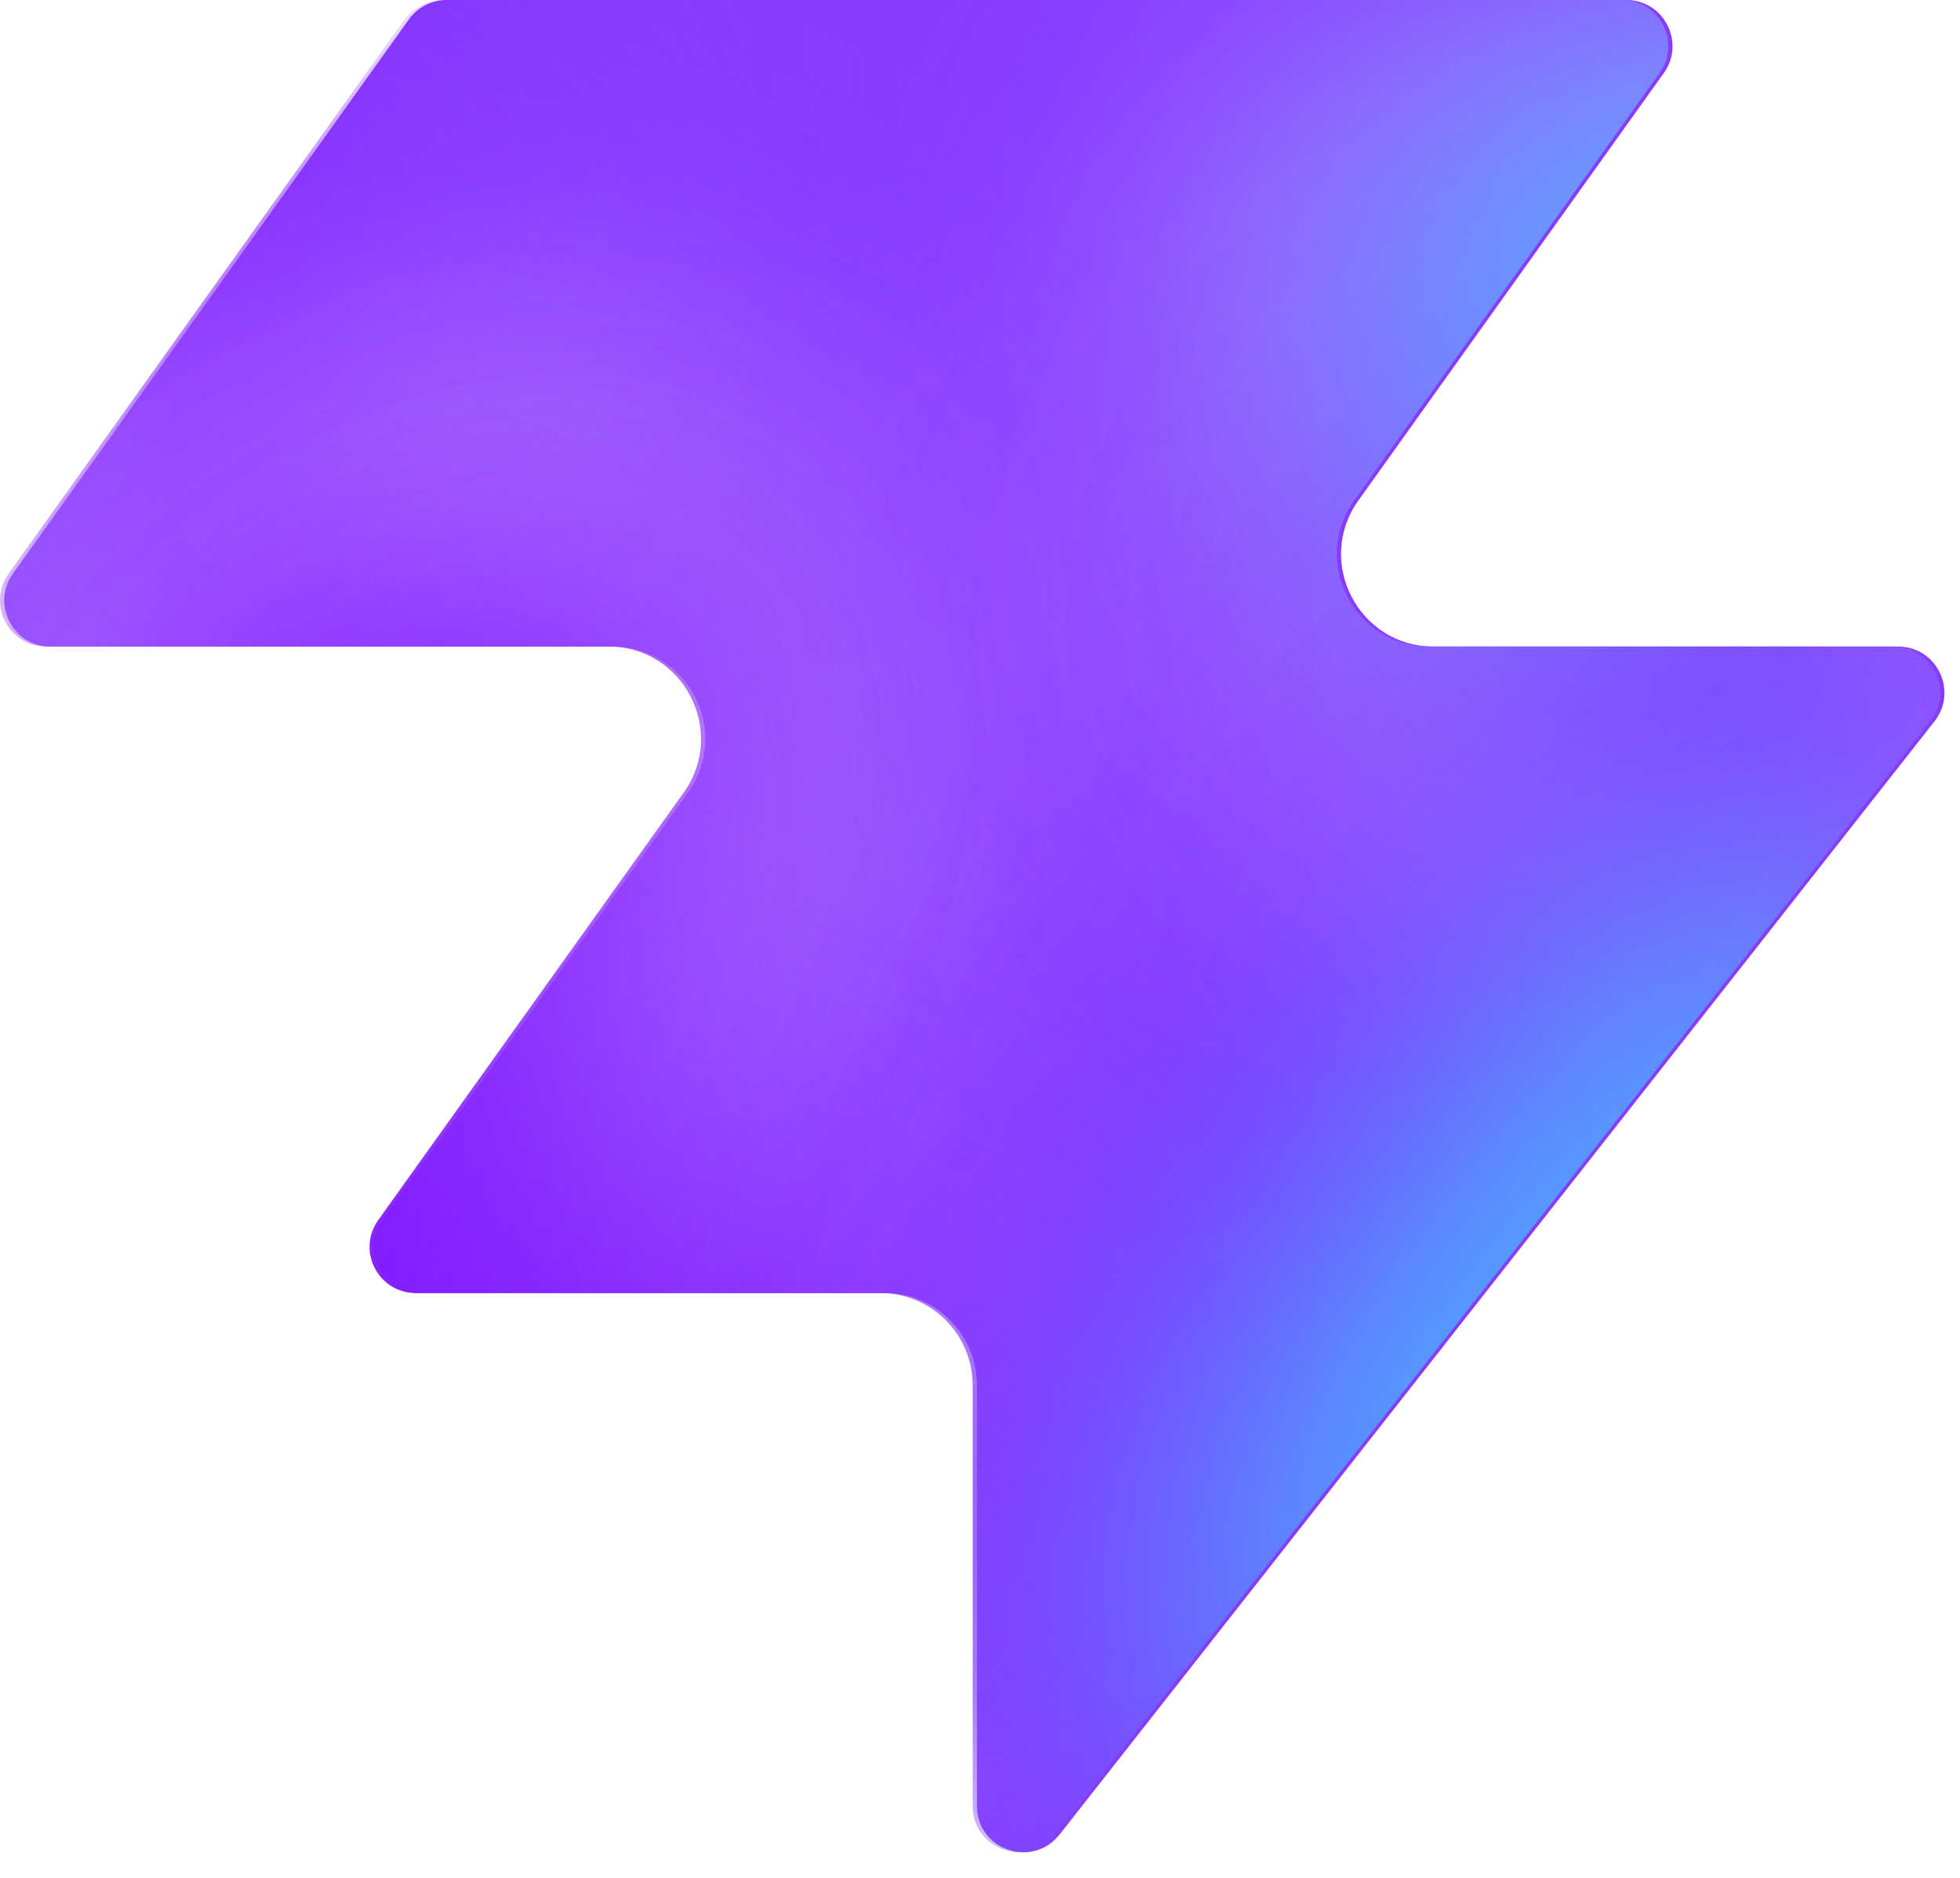
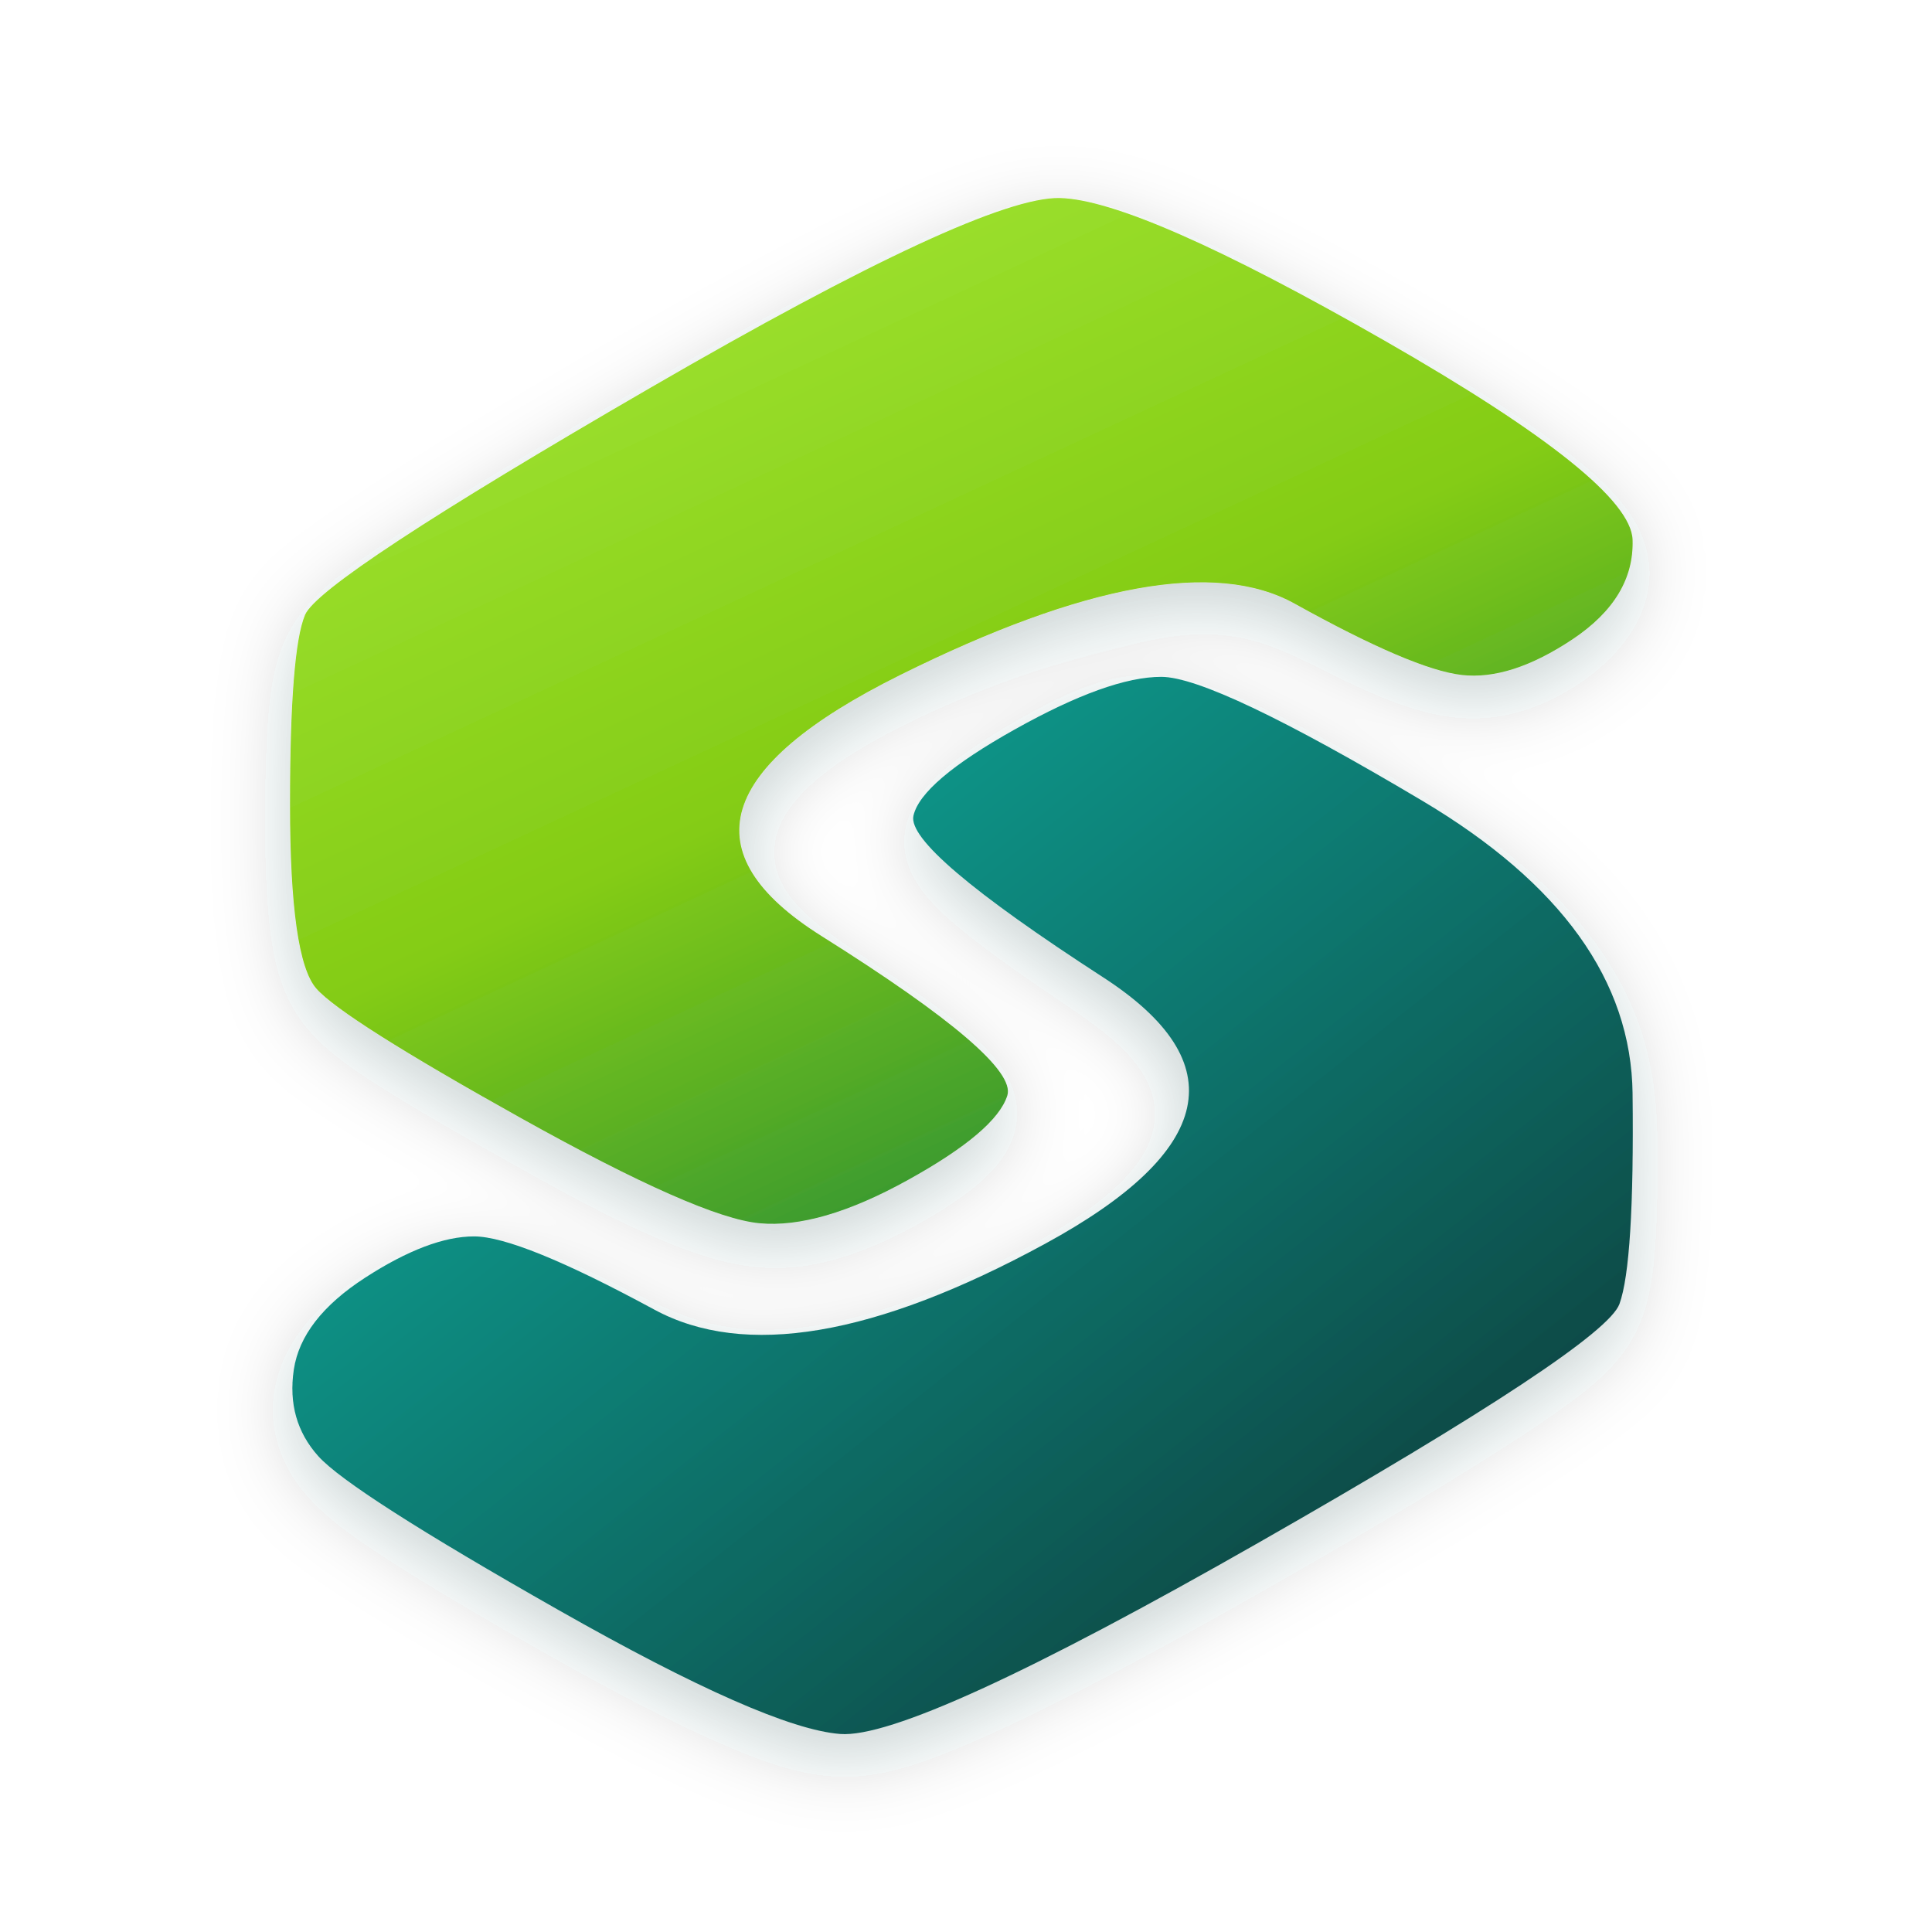
- <svg xmlns="http://www.w3.org/2000/svg" width="48" height="46" fill="none" viewBox="0 0 48 46">
-   <path fill="#863bff" d="M25.946 44.938c-.664.845-2.021.375-2.021-.698V33.937a2.26 2.26 0 0 0-2.262-2.262H10.287c-.92 0-1.456-1.04-.92-1.788l7.48-10.471c1.07-1.497 0-3.578-1.842-3.578H1.237c-.92 0-1.456-1.04-.92-1.788L10.013.474c.214-.297.556-.474.92-.474h28.894c.92 0 1.456 1.04.92 1.788l-7.48 10.471c-1.07 1.498 0 3.579 1.842 3.579h11.377c.943 0 1.473 1.088.89 1.83L25.947 44.94z" style="fill:#863bff;fill:color(display-p3 .525 .23 1);fill-opacity:1" />
-   <mask id="a" width="48" height="46" x="0" y="0" maskUnits="userSpaceOnUse" style="mask-type:alpha">
-     <path fill="#000" d="M25.842 44.938c-.664.844-2.021.375-2.021-.698V33.937a2.26 2.26 0 0 0-2.262-2.262H10.183c-.92 0-1.456-1.04-.92-1.788l7.48-10.471c1.07-1.498 0-3.579-1.842-3.579H1.133c-.92 0-1.456-1.04-.92-1.787L9.91.473c.214-.297.556-.474.92-.474h28.894c.92 0 1.456 1.04.92 1.788l-7.48 10.471c-1.07 1.498 0 3.578 1.842 3.578h11.377c.943 0 1.473 1.088.89 1.832L25.843 44.94z" style="fill:#000;fill-opacity:1" />
-   </mask>
-   <g mask="url(#a)">
-     <g filter="url(#b)">
-       <ellipse cx="5.508" cy="14.704" fill="#ede6ff" rx="5.508" ry="14.704" style="fill:#ede6ff;fill:color(display-p3 .927 .903 1);fill-opacity:1" transform="matrix(.00324 1 1 -.00324 -4.47 31.516)" />
-     </g>
-     <g filter="url(#c)">
-       <ellipse cx="10.399" cy="29.851" fill="#ede6ff" rx="10.399" ry="29.851" style="fill:#ede6ff;fill:color(display-p3 .927 .903 1);fill-opacity:1" transform="matrix(.00324 1 1 -.00324 -39.328 7.883)" />
-     </g>
-     <g filter="url(#d)">
-       <ellipse cx="5.508" cy="30.487" fill="#7e14ff" rx="5.508" ry="30.487" style="fill:#7e14ff;fill:color(display-p3 .492 .077 1);fill-opacity:1" transform="rotate(89.814 -25.913 -14.639)scale(1 -1)" />
-     </g>
-     <g filter="url(#e)">
-       <ellipse cx="5.508" cy="30.599" fill="#7e14ff" rx="5.508" ry="30.599" style="fill:#7e14ff;fill:color(display-p3 .492 .077 1);fill-opacity:1" transform="rotate(89.814 -32.644 -3.334)scale(1 -1)" />
-     </g>
-     <g filter="url(#f)">
-       <ellipse cx="5.508" cy="30.599" fill="#7e14ff" rx="5.508" ry="30.599" style="fill:#7e14ff;fill:color(display-p3 .492 .077 1);fill-opacity:1" transform="matrix(.00324 1 1 -.00324 -34.34 30.47)" />
-     </g>
-     <g filter="url(#g)">
-       <ellipse cx="14.072" cy="22.078" fill="#ede6ff" rx="14.072" ry="22.078" style="fill:#ede6ff;fill:color(display-p3 .927 .903 1);fill-opacity:1" transform="rotate(93.35 24.506 48.493)scale(-1 1)" />
-     </g>
-     <g filter="url(#h)">
-       <ellipse cx="3.47" cy="21.501" fill="#7e14ff" rx="3.47" ry="21.501" style="fill:#7e14ff;fill:color(display-p3 .492 .077 1);fill-opacity:1" transform="rotate(89.009 28.708 47.59)scale(-1 1)" />
-     </g>
-     <g filter="url(#i)">
-       <ellipse cx="3.47" cy="21.501" fill="#7e14ff" rx="3.47" ry="21.501" style="fill:#7e14ff;fill:color(display-p3 .492 .077 1);fill-opacity:1" transform="rotate(89.009 28.708 47.59)scale(-1 1)" />
-     </g>
-     <g filter="url(#j)">
-       <ellipse cx=".387" cy="8.972" fill="#7e14ff" rx="4.407" ry="29.108" style="fill:#7e14ff;fill:color(display-p3 .492 .077 1);fill-opacity:1" transform="rotate(39.51 .387 8.972)" />
-     </g>
-     <g filter="url(#k)">
-       <ellipse cx="47.523" cy="-6.092" fill="#7e14ff" rx="4.407" ry="29.108" style="fill:#7e14ff;fill:color(display-p3 .492 .077 1);fill-opacity:1" transform="rotate(37.892 47.523 -6.092)" />
-     </g>
-     <g filter="url(#l)">
-       <ellipse cx="41.412" cy="6.333" fill="#47bfff" rx="5.971" ry="9.665" style="fill:#47bfff;fill:color(display-p3 .28 .748 1);fill-opacity:1" transform="rotate(37.892 41.412 6.333)" />
-     </g>
-     <g filter="url(#m)">
-       <ellipse cx="-1.879" cy="38.332" fill="#7e14ff" rx="4.407" ry="29.108" style="fill:#7e14ff;fill:color(display-p3 .492 .077 1);fill-opacity:1" transform="rotate(37.892 -1.88 38.332)" />
-     </g>
-     <g filter="url(#n)">
-       <ellipse cx="-1.879" cy="38.332" fill="#7e14ff" rx="4.407" ry="29.108" style="fill:#7e14ff;fill:color(display-p3 .492 .077 1);fill-opacity:1" transform="rotate(37.892 -1.88 38.332)" />
-     </g>
-     <g filter="url(#o)">
-       <ellipse cx="35.651" cy="29.907" fill="#7e14ff" rx="4.407" ry="29.108" style="fill:#7e14ff;fill:color(display-p3 .492 .077 1);fill-opacity:1" transform="rotate(37.892 35.651 29.907)" />
-     </g>
-     <g filter="url(#p)">
-       <ellipse cx="38.418" cy="32.4" fill="#47bfff" rx="5.971" ry="15.297" style="fill:#47bfff;fill:color(display-p3 .28 .748 1);fill-opacity:1" transform="rotate(37.892 38.418 32.4)" />
-     </g>
-   </g>
+ <svg xmlns="http://www.w3.org/2000/svg" viewBox="0 0 512 512" width="100%" height="100%">
  <defs>
-     <filter id="b" width="60.045" height="41.654" x="-19.77" y="16.149" color-interpolation-filters="sRGB" filterUnits="userSpaceOnUse">
-       <feFlood flood-opacity="0" result="BackgroundImageFix" />
-       <feBlend in="SourceGraphic" in2="BackgroundImageFix" result="shape" />
-       <feGaussianBlur result="effect1_foregroundBlur_2002_17158" stdDeviation="7.659" />
-     </filter>
-     <filter id="c" width="90.34" height="51.437" x="-54.613" y="-7.533" color-interpolation-filters="sRGB" filterUnits="userSpaceOnUse">
-       <feFlood flood-opacity="0" result="BackgroundImageFix" />
-       <feBlend in="SourceGraphic" in2="BackgroundImageFix" result="shape" />
-       <feGaussianBlur result="effect1_foregroundBlur_2002_17158" stdDeviation="7.659" />
-     </filter>
-     <filter id="d" width="79.355" height="29.4" x="-49.64" y="2.03" color-interpolation-filters="sRGB" filterUnits="userSpaceOnUse">
-       <feFlood flood-opacity="0" result="BackgroundImageFix" />
-       <feBlend in="SourceGraphic" in2="BackgroundImageFix" result="shape" />
-       <feGaussianBlur result="effect1_foregroundBlur_2002_17158" stdDeviation="4.596" />
-     </filter>
-     <filter id="e" width="79.579" height="29.4" x="-45.045" y="20.029" color-interpolation-filters="sRGB" filterUnits="userSpaceOnUse">
-       <feFlood flood-opacity="0" result="BackgroundImageFix" />
-       <feBlend in="SourceGraphic" in2="BackgroundImageFix" result="shape" />
-       <feGaussianBlur result="effect1_foregroundBlur_2002_17158" stdDeviation="4.596" />
-     </filter>
-     <filter id="f" width="79.579" height="29.4" x="-43.513" y="21.178" color-interpolation-filters="sRGB" filterUnits="userSpaceOnUse">
-       <feFlood flood-opacity="0" result="BackgroundImageFix" />
-       <feBlend in="SourceGraphic" in2="BackgroundImageFix" result="shape" />
-       <feGaussianBlur result="effect1_foregroundBlur_2002_17158" stdDeviation="4.596" />
-     </filter>
-     <filter id="g" width="74.749" height="58.852" x="15.756" y="-17.901" color-interpolation-filters="sRGB" filterUnits="userSpaceOnUse">
-       <feFlood flood-opacity="0" result="BackgroundImageFix" />
-       <feBlend in="SourceGraphic" in2="BackgroundImageFix" result="shape" />
-       <feGaussianBlur result="effect1_foregroundBlur_2002_17158" stdDeviation="7.659" />
-     </filter>
-     <filter id="h" width="61.377" height="25.362" x="23.548" y="2.284" color-interpolation-filters="sRGB" filterUnits="userSpaceOnUse">
-       <feFlood flood-opacity="0" result="BackgroundImageFix" />
-       <feBlend in="SourceGraphic" in2="BackgroundImageFix" result="shape" />
-       <feGaussianBlur result="effect1_foregroundBlur_2002_17158" stdDeviation="4.596" />
-     </filter>
-     <filter id="i" width="61.377" height="25.362" x="23.548" y="2.284" color-interpolation-filters="sRGB" filterUnits="userSpaceOnUse">
-       <feFlood flood-opacity="0" result="BackgroundImageFix" />
-       <feBlend in="SourceGraphic" in2="BackgroundImageFix" result="shape" />
-       <feGaussianBlur result="effect1_foregroundBlur_2002_17158" stdDeviation="4.596" />
-     </filter>
-     <filter id="j" width="56.045" height="63.649" x="-27.636" y="-22.853" color-interpolation-filters="sRGB" filterUnits="userSpaceOnUse">
-       <feFlood flood-opacity="0" result="BackgroundImageFix" />
-       <feBlend in="SourceGraphic" in2="BackgroundImageFix" result="shape" />
-       <feGaussianBlur result="effect1_foregroundBlur_2002_17158" stdDeviation="4.596" />
-     </filter>
-     <filter id="k" width="54.814" height="64.646" x="20.116" y="-38.415" color-interpolation-filters="sRGB" filterUnits="userSpaceOnUse">
-       <feFlood flood-opacity="0" result="BackgroundImageFix" />
-       <feBlend in="SourceGraphic" in2="BackgroundImageFix" result="shape" />
-       <feGaussianBlur result="effect1_foregroundBlur_2002_17158" stdDeviation="4.596" />
-     </filter>
-     <filter id="l" width="33.541" height="35.313" x="24.641" y="-11.323" color-interpolation-filters="sRGB" filterUnits="userSpaceOnUse">
-       <feFlood flood-opacity="0" result="BackgroundImageFix" />
-       <feBlend in="SourceGraphic" in2="BackgroundImageFix" result="shape" />
-       <feGaussianBlur result="effect1_foregroundBlur_2002_17158" stdDeviation="4.596" />
-     </filter>
-     <filter id="m" width="54.814" height="64.646" x="-29.286" y="6.009" color-interpolation-filters="sRGB" filterUnits="userSpaceOnUse">
-       <feFlood flood-opacity="0" result="BackgroundImageFix" />
-       <feBlend in="SourceGraphic" in2="BackgroundImageFix" result="shape" />
-       <feGaussianBlur result="effect1_foregroundBlur_2002_17158" stdDeviation="4.596" />
-     </filter>
-     <filter id="n" width="54.814" height="64.646" x="-29.286" y="6.009" color-interpolation-filters="sRGB" filterUnits="userSpaceOnUse">
-       <feFlood flood-opacity="0" result="BackgroundImageFix" />
-       <feBlend in="SourceGraphic" in2="BackgroundImageFix" result="shape" />
-       <feGaussianBlur result="effect1_foregroundBlur_2002_17158" stdDeviation="4.596" />
-     </filter>
-     <filter id="o" width="54.814" height="64.646" x="8.244" y="-2.416" color-interpolation-filters="sRGB" filterUnits="userSpaceOnUse">
-       <feFlood flood-opacity="0" result="BackgroundImageFix" />
-       <feBlend in="SourceGraphic" in2="BackgroundImageFix" result="shape" />
-       <feGaussianBlur result="effect1_foregroundBlur_2002_17158" stdDeviation="4.596" />
-     </filter>
-     <filter id="p" width="39.409" height="43.623" x="18.713" y="10.588" color-interpolation-filters="sRGB" filterUnits="userSpaceOnUse">
-       <feFlood flood-opacity="0" result="BackgroundImageFix" />
-       <feBlend in="SourceGraphic" in2="BackgroundImageFix" result="shape" />
-       <feGaussianBlur result="effect1_foregroundBlur_2002_17158" stdDeviation="4.596" />
+     <linearGradient id="satukit-lime" x1="20%" y1="0%" x2="80%" y2="100%">
+       <stop offset="0%" stop-color="#A3E635" />
+       <stop offset="50%" stop-color="#84CC16" />
+       <stop offset="100%" stop-color="#15803D" />
+     </linearGradient>
+     <linearGradient id="satukit-teal" x1="0%" y1="0%" x2="100%" y2="100%">
+       <stop offset="0%" stop-color="#14B8A6" />
+       <stop offset="50%" stop-color="#0F766E" />
+       <stop offset="100%" stop-color="#042F2E" />
+     </linearGradient>
+     <filter id="satukit-shadow" x="-8%" y="-8%" width="116%" height="116%">
+       <feDropShadow dx="0" dy="6" stdDeviation="10" flood-color="#042F2E" flood-opacity="0.22" />
    </filter>
  </defs>
+   <g filter="url(#satukit-shadow)">
+     <path d="M 432.65,289.84 Q 432.15,245.05 376.92,212.21 Q 321.68,179.37 307.75,179.37 Q 293.82,179.37 268.94,193.30 Q 244.06,207.23 242.07,216.19 Q 240.08,225.15 292.33,258.99 Q 344.57,292.82 276.90,329.65 Q 209.22,366.47 173.40,347.06 Q 137.57,327.66 125.63,327.66 Q 113.68,327.66 96.77,338.60 Q 79.85,349.55 77.86,362.99 Q 75.87,376.42 84.33,385.88 Q 92.78,395.33 148.02,426.68 Q 203.25,458.03 222.66,459.52 Q 242.07,461.01 333.63,408.77 Q 425.19,356.52 429.17,345.57 Q 433.15,334.62 432.65,289.84 Z" fill="url(#satukit-teal)" />
+     <path d="M 432.65,143.04 Q 432.15,127.62 366.97,90.30 Q 301.78,52.98 280.88,52.48 Q 259.98,51.98 172.40,102.74 Q 84.82,153.49 80.84,162.95 Q 76.86,172.40 76.86,213.21 Q 76.86,254.01 83.83,261.97 Q 90.79,269.93 138.07,296.31 Q 185.34,322.68 201.26,324.17 Q 217.19,325.67 240.57,312.73 Q 263.96,299.79 266.95,290.33 Q 269.93,280.88 217.68,248.04 Q 165.44,215.20 238.58,178.87 Q 311.73,142.55 343.08,159.96 Q 374.43,177.38 387.37,178.87 Q 400.31,180.36 416.73,169.42 Q 433.15,158.47 432.65,143.04 Z" fill="url(#satukit-lime)" />
+   </g>
</svg>
